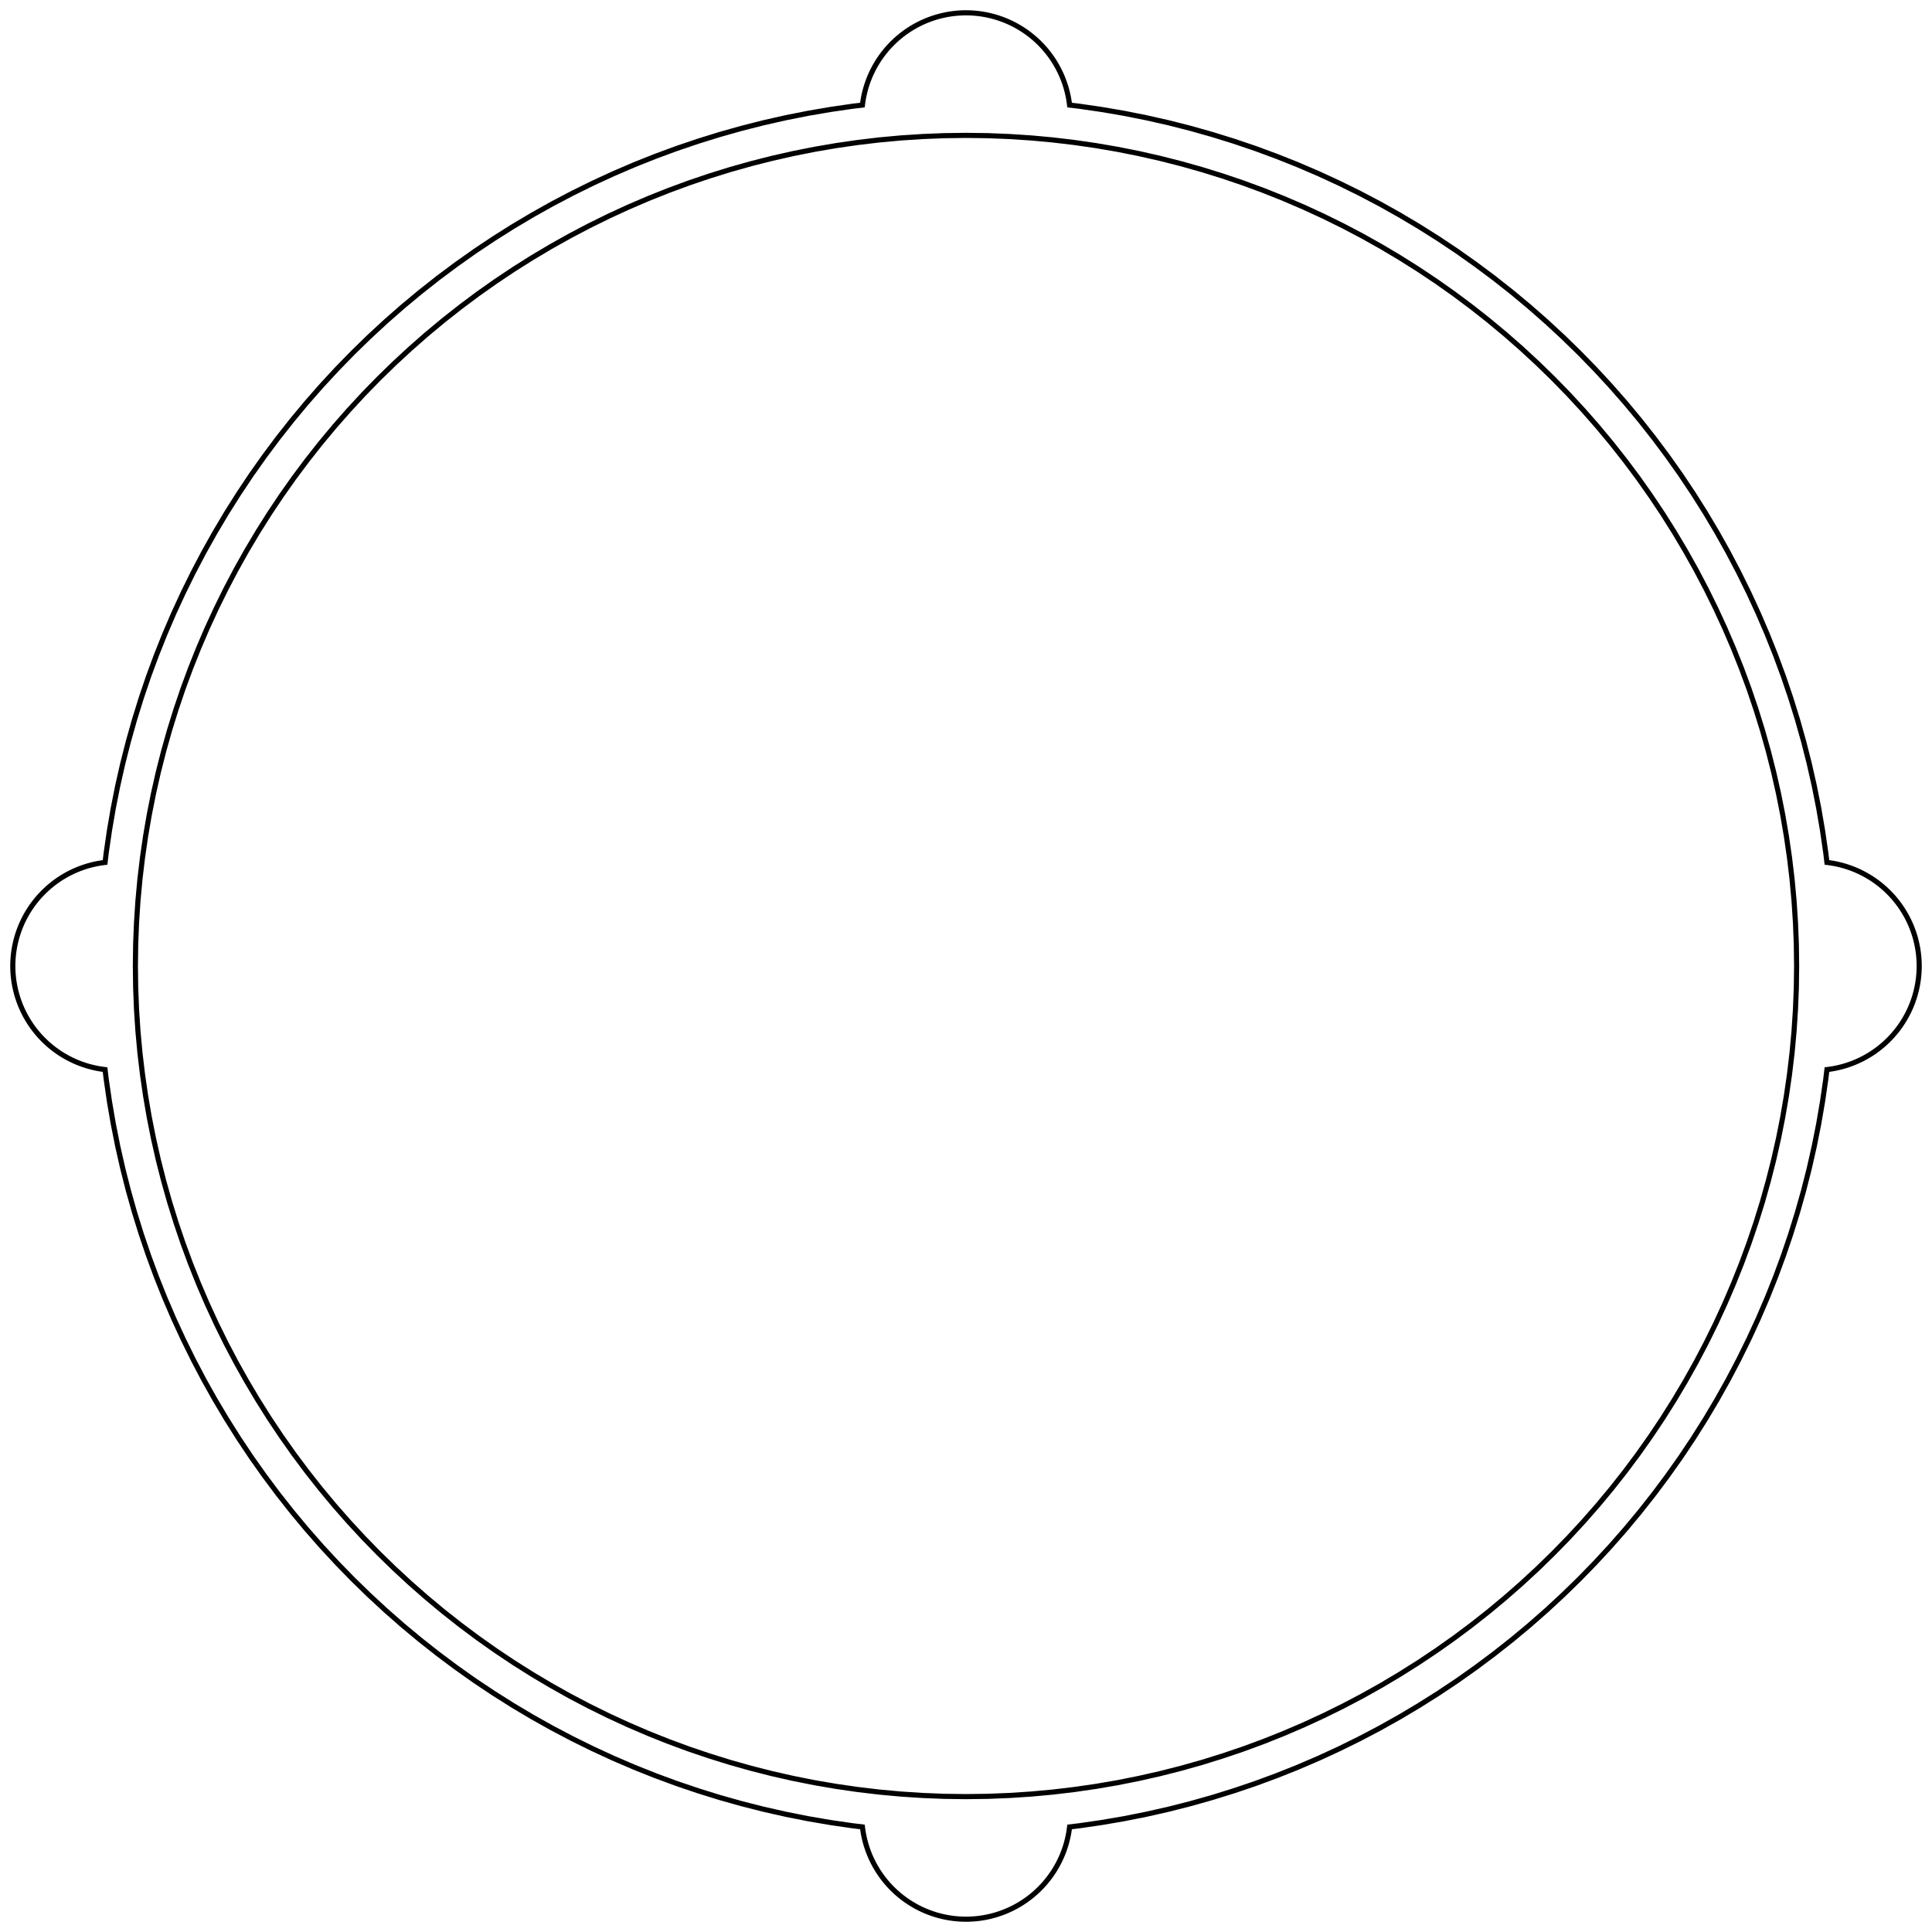
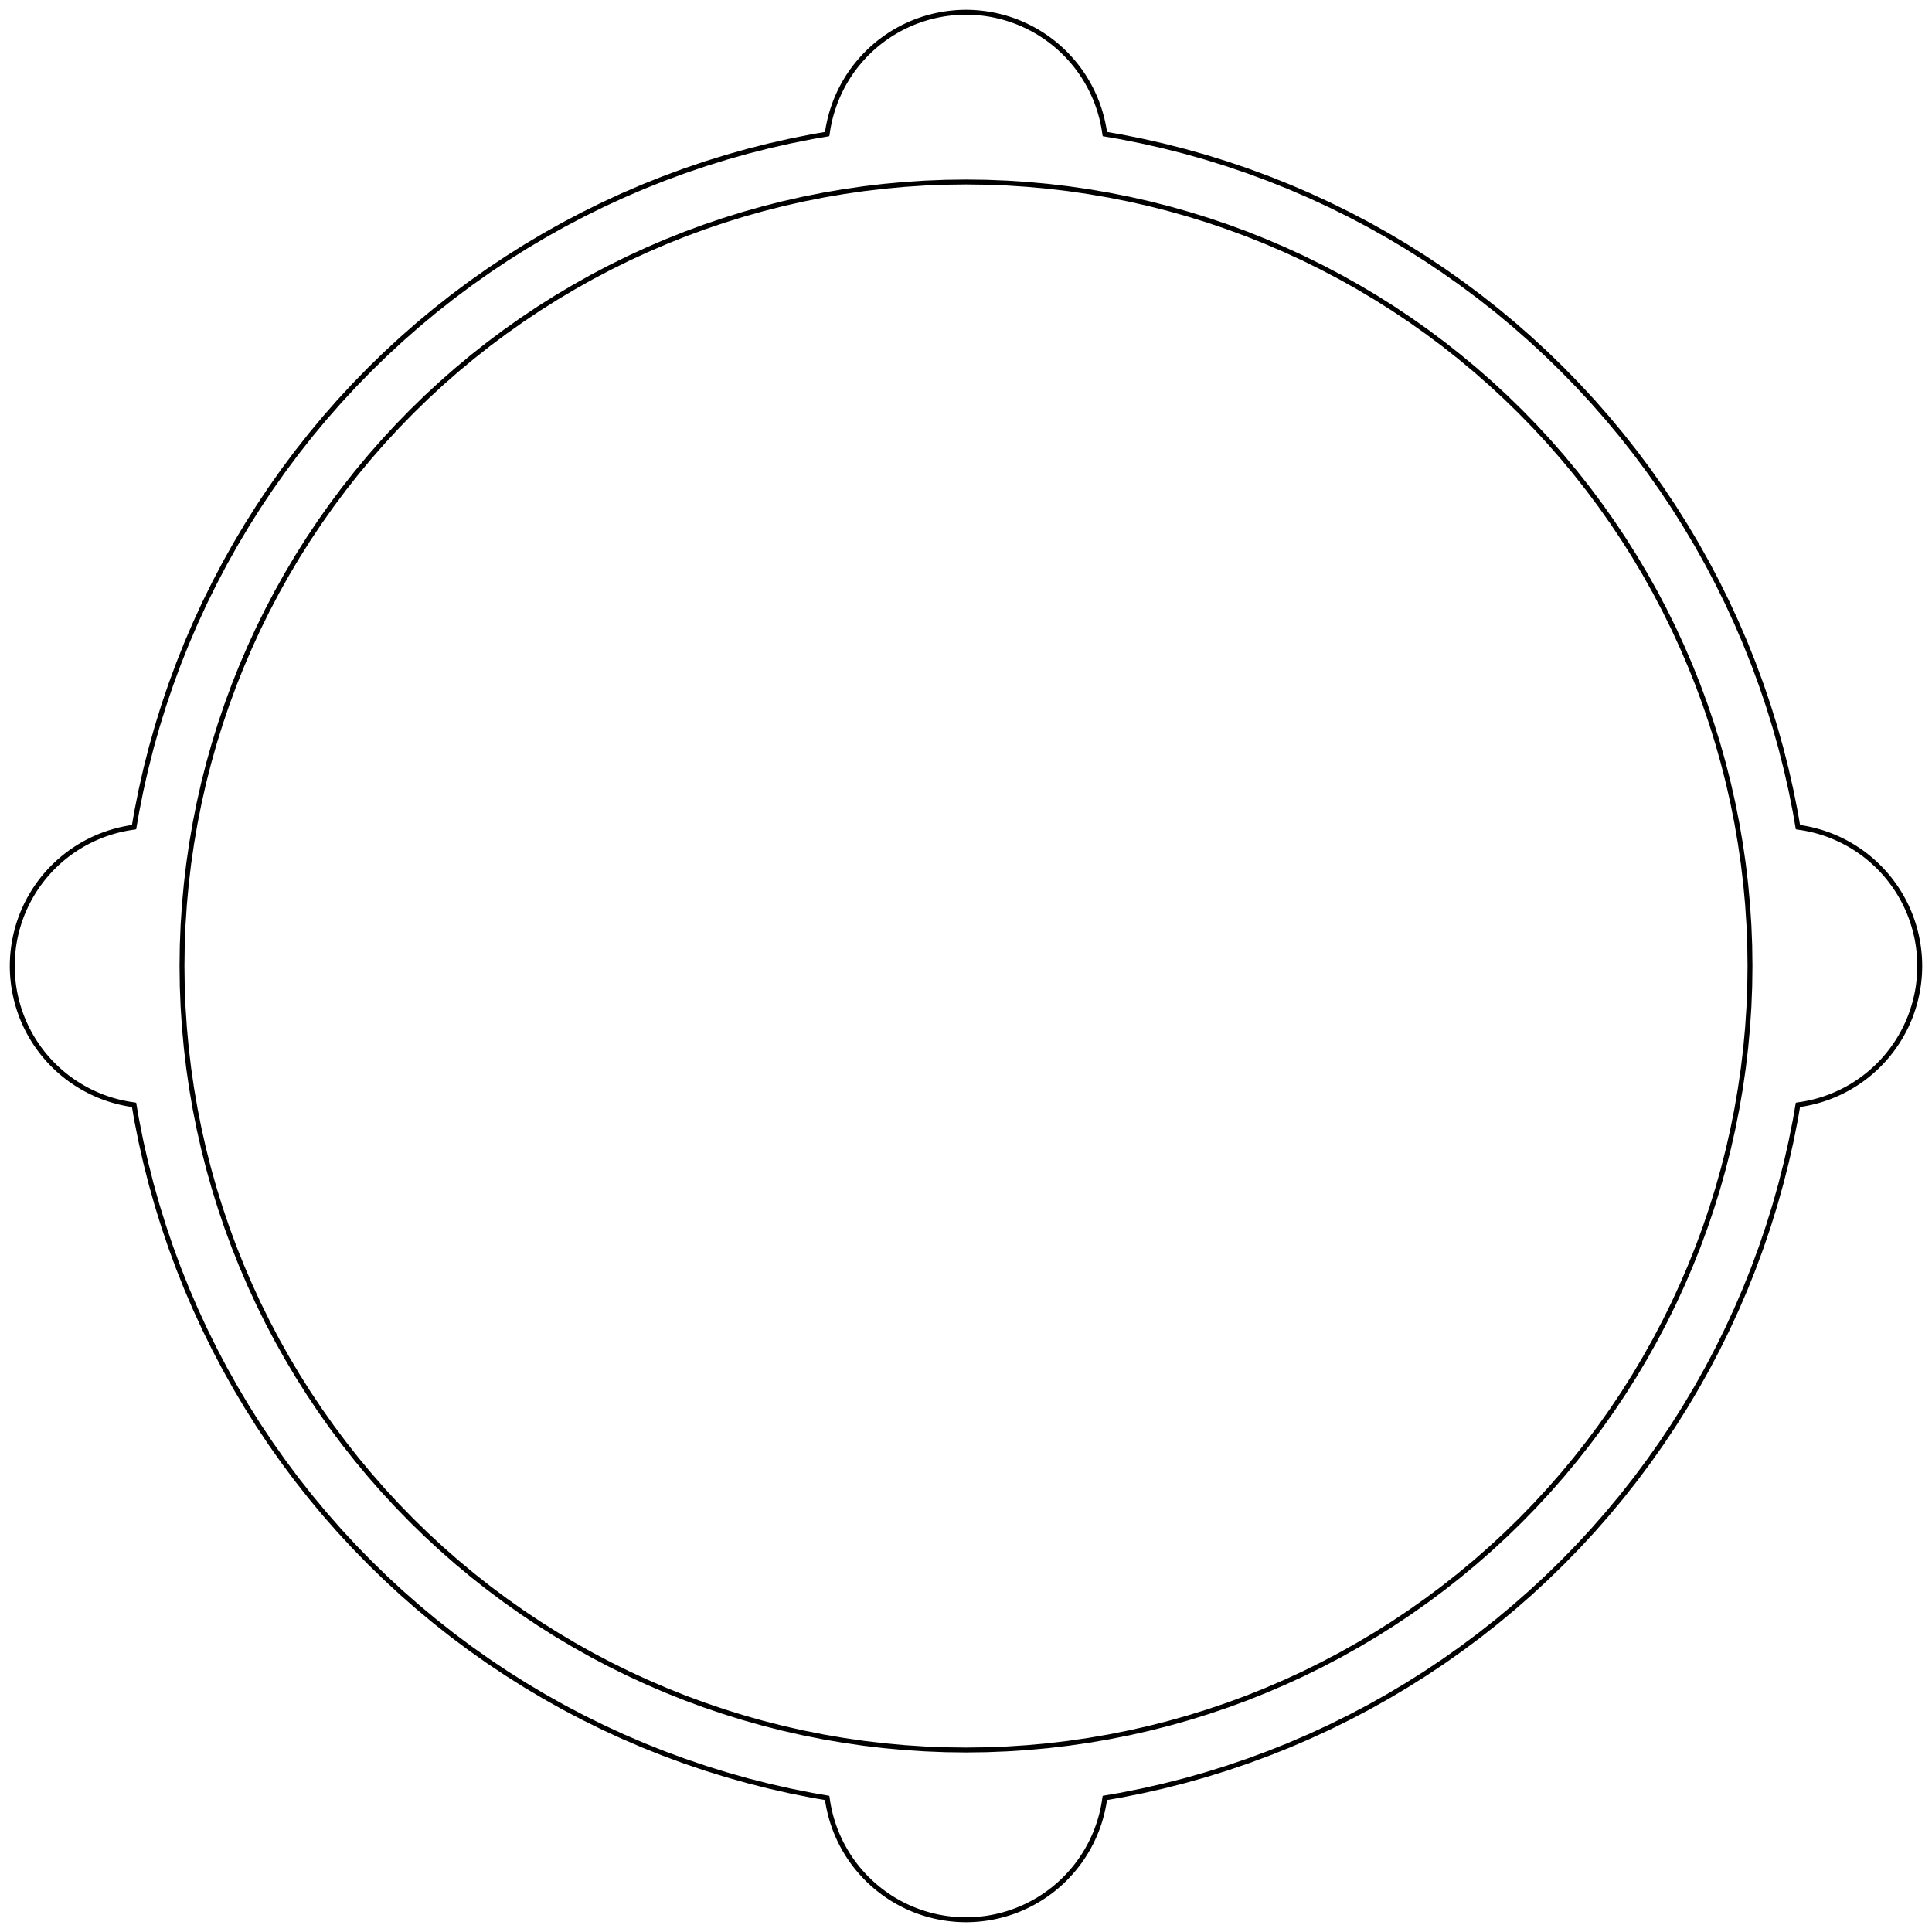
- <svg xmlns="http://www.w3.org/2000/svg" width="132mm" height="132mm" viewBox="-66 -66 132 132" version="1.1">
-   <path d=" M 0.187,65.123 L 0.373,65.115 L 0.559,65.103 L 0.745,65.086 L 0.93,65.064 L 1.115,65.037  L 1.298,65.006 L 1.481,64.969 L 1.663,64.928 L 1.844,64.882 L 2.024,64.832 L 2.202,64.776  L 2.378,64.716 L 2.553,64.652 L 2.727,64.583 L 2.898,64.509 L 3.067,64.431 L 3.235,64.348  L 3.4,64.262 L 3.562,64.17 L 3.723,64.075 L 3.881,63.975 L 4.036,63.872 L 4.188,63.764  L 4.337,63.653 L 4.484,63.537 L 4.627,63.418 L 4.768,63.295 L 4.905,63.168 L 5.038,63.038  L 5.168,62.904 L 5.295,62.768 L 5.418,62.627 L 5.537,62.484 L 5.653,62.337 L 5.764,62.188  L 5.872,62.036 L 5.976,61.881 L 6.075,61.723 L 6.17,61.562 L 6.262,61.4 L 6.348,61.235  L 6.431,61.067 L 6.509,60.898 L 6.583,60.727 L 6.652,60.553 L 6.716,60.378 L 6.776,60.202  L 6.832,60.024 L 6.882,59.844 L 6.928,59.663 L 6.969,59.481 L 7.006,59.298 L 7.037,59.115  L 7.064,58.93 L 7.077,58.821 L 7.734,58.743 L 9.269,58.52 L 10.797,58.258 L 12.319,57.955  L 13.832,57.613 L 15.335,57.231 L 16.828,56.81 L 18.309,56.35 L 19.778,55.852 L 21.233,55.315  L 22.674,54.74 L 24.099,54.128 L 25.508,53.478 L 26.899,52.792 L 28.272,52.07 L 29.625,51.312  L 30.958,50.519 L 32.27,49.691 L 33.56,48.83 L 34.826,47.934 L 36.069,47.006 L 37.287,46.046  L 38.48,45.054 L 39.646,44.031 L 40.785,42.978 L 41.896,41.896 L 42.978,40.785 L 44.031,39.646  L 45.054,38.48 L 46.046,37.287 L 47.006,36.069 L 47.934,34.826 L 48.83,33.56 L 49.691,32.27  L 50.519,30.958 L 51.312,29.625 L 52.07,28.272 L 52.792,26.899 L 53.478,25.508 L 54.128,24.099  L 54.74,22.674 L 55.315,21.233 L 55.852,19.778 L 56.35,18.309 L 56.81,16.828 L 57.231,15.335  L 57.613,13.832 L 57.955,12.319 L 58.258,10.797 L 58.52,9.269 L 58.743,7.734 L 58.821,7.077  L 58.93,7.064 L 59.115,7.037 L 59.298,7.006 L 59.481,6.969 L 59.663,6.928 L 59.844,6.882  L 60.024,6.832 L 60.202,6.776 L 60.378,6.716 L 60.553,6.652 L 60.727,6.583 L 60.898,6.509  L 61.067,6.431 L 61.235,6.348 L 61.4,6.262 L 61.562,6.17 L 61.723,6.075 L 61.881,5.976  L 62.036,5.872 L 62.188,5.764 L 62.337,5.653 L 62.484,5.537 L 62.627,5.418 L 62.768,5.295  L 62.904,5.168 L 63.038,5.038 L 63.168,4.905 L 63.295,4.768 L 63.418,4.627 L 63.537,4.484  L 63.653,4.337 L 63.764,4.188 L 63.872,4.036 L 63.975,3.881 L 64.075,3.723 L 64.17,3.562  L 64.262,3.4 L 64.348,3.235 L 64.431,3.067 L 64.509,2.898 L 64.583,2.727 L 64.652,2.553  L 64.716,2.378 L 64.776,2.202 L 64.832,2.024 L 64.882,1.844 L 64.928,1.663 L 64.969,1.481  L 65.006,1.298 L 65.037,1.115 L 65.064,0.93 L 65.086,0.745 L 65.103,0.559 L 65.115,0.373  L 65.123,0.187 L 65.125,-0 L 65.123,-0.187 L 65.115,-0.373 L 65.103,-0.559 L 65.086,-0.745  L 65.064,-0.93 L 65.037,-1.115 L 65.006,-1.298 L 64.969,-1.481 L 64.928,-1.663 L 64.882,-1.844  L 64.832,-2.024 L 64.776,-2.202 L 64.716,-2.378 L 64.652,-2.553 L 64.583,-2.727 L 64.509,-2.898  L 64.431,-3.067 L 64.348,-3.235 L 64.262,-3.4 L 64.17,-3.562 L 64.075,-3.723 L 63.975,-3.881  L 63.872,-4.036 L 63.764,-4.188 L 63.653,-4.337 L 63.537,-4.484 L 63.418,-4.627 L 63.295,-4.768  L 63.168,-4.905 L 63.038,-5.038 L 62.904,-5.168 L 62.768,-5.295 L 62.627,-5.418 L 62.484,-5.537  L 62.337,-5.653 L 62.188,-5.764 L 62.036,-5.872 L 61.881,-5.976 L 61.723,-6.075 L 61.562,-6.17  L 61.4,-6.262 L 61.235,-6.348 L 61.067,-6.431 L 60.898,-6.509 L 60.727,-6.583 L 60.553,-6.652  L 60.378,-6.716 L 60.202,-6.776 L 60.024,-6.832 L 59.844,-6.882 L 59.663,-6.928 L 59.481,-6.969  L 59.298,-7.006 L 59.115,-7.037 L 58.93,-7.064 L 58.821,-7.077 L 58.743,-7.734 L 58.52,-9.269  L 58.258,-10.797 L 57.955,-12.319 L 57.613,-13.832 L 57.231,-15.335 L 56.81,-16.828 L 56.35,-18.309  L 55.852,-19.778 L 55.315,-21.233 L 54.74,-22.674 L 54.128,-24.099 L 53.478,-25.508 L 52.792,-26.899  L 52.07,-28.272 L 51.312,-29.625 L 50.519,-30.958 L 49.691,-32.27 L 48.83,-33.56 L 47.934,-34.826  L 47.006,-36.069 L 46.046,-37.287 L 45.054,-38.48 L 44.031,-39.646 L 42.978,-40.785 L 41.896,-41.896  L 40.785,-42.978 L 39.646,-44.031 L 38.48,-45.054 L 37.287,-46.046 L 36.069,-47.006 L 34.826,-47.934  L 33.56,-48.83 L 32.27,-49.691 L 30.958,-50.519 L 29.625,-51.312 L 28.272,-52.07 L 26.899,-52.792  L 25.508,-53.478 L 24.099,-54.128 L 22.674,-54.74 L 21.233,-55.315 L 19.778,-55.852 L 18.309,-56.35  L 16.828,-56.81 L 15.335,-57.231 L 13.832,-57.613 L 12.319,-57.955 L 10.797,-58.258 L 9.269,-58.52  L 7.734,-58.743 L 7.077,-58.821 L 7.064,-58.93 L 7.037,-59.115 L 7.006,-59.298 L 6.969,-59.481  L 6.928,-59.663 L 6.882,-59.844 L 6.832,-60.024 L 6.776,-60.202 L 6.716,-60.378 L 6.652,-60.553  L 6.583,-60.727 L 6.509,-60.898 L 6.431,-61.067 L 6.348,-61.235 L 6.262,-61.4 L 6.17,-61.562  L 6.075,-61.723 L 5.976,-61.881 L 5.872,-62.036 L 5.764,-62.188 L 5.653,-62.337 L 5.537,-62.484  L 5.418,-62.627 L 5.295,-62.768 L 5.168,-62.904 L 5.038,-63.038 L 4.905,-63.168 L 4.768,-63.295  L 4.627,-63.418 L 4.484,-63.537 L 4.337,-63.653 L 4.188,-63.764 L 4.036,-63.872 L 3.881,-63.975  L 3.723,-64.075 L 3.562,-64.17 L 3.4,-64.262 L 3.235,-64.348 L 3.067,-64.431 L 2.898,-64.509  L 2.727,-64.583 L 2.553,-64.652 L 2.378,-64.716 L 2.202,-64.776 L 2.024,-64.832 L 1.844,-64.882  L 1.663,-64.928 L 1.481,-64.969 L 1.298,-65.006 L 1.115,-65.037 L 0.93,-65.064 L 0.745,-65.086  L 0.559,-65.103 L 0.373,-65.115 L 0.187,-65.123 L 0,-65.125 L -0.187,-65.123 L -0.373,-65.115  L -0.559,-65.103 L -0.745,-65.086 L -0.93,-65.064 L -1.115,-65.037 L -1.298,-65.006 L -1.481,-64.969  L -1.663,-64.928 L -1.844,-64.882 L -2.024,-64.832 L -2.202,-64.776 L -2.378,-64.716 L -2.553,-64.652  L -2.727,-64.583 L -2.898,-64.509 L -3.067,-64.431 L -3.235,-64.348 L -3.4,-64.262 L -3.562,-64.17  L -3.723,-64.075 L -3.881,-63.975 L -4.036,-63.872 L -4.188,-63.764 L -4.337,-63.653 L -4.484,-63.537  L -4.627,-63.418 L -4.768,-63.295 L -4.905,-63.168 L -5.038,-63.038 L -5.168,-62.904 L -5.295,-62.768  L -5.418,-62.627 L -5.537,-62.484 L -5.653,-62.337 L -5.764,-62.188 L -5.872,-62.036 L -5.976,-61.881  L -6.075,-61.723 L -6.17,-61.562 L -6.262,-61.4 L -6.348,-61.235 L -6.431,-61.067 L -6.509,-60.898  L -6.583,-60.727 L -6.652,-60.553 L -6.716,-60.378 L -6.776,-60.202 L -6.832,-60.024 L -6.882,-59.844  L -6.928,-59.663 L -6.969,-59.481 L -7.006,-59.298 L -7.037,-59.115 L -7.064,-58.93 L -7.077,-58.821  L -7.734,-58.743 L -9.269,-58.52 L -10.797,-58.258 L -12.319,-57.955 L -13.832,-57.613 L -15.335,-57.231  L -16.828,-56.81 L -18.309,-56.35 L -19.778,-55.852 L -21.233,-55.315 L -22.674,-54.74 L -24.099,-54.128  L -25.508,-53.478 L -26.899,-52.792 L -28.272,-52.07 L -29.625,-51.312 L -30.958,-50.519 L -32.27,-49.691  L -33.56,-48.83 L -34.826,-47.934 L -36.069,-47.006 L -37.287,-46.046 L -38.48,-45.054 L -39.646,-44.031  L -40.785,-42.978 L -41.896,-41.896 L -42.978,-40.785 L -44.031,-39.646 L -45.054,-38.48 L -46.046,-37.287  L -47.006,-36.069 L -47.934,-34.826 L -48.83,-33.56 L -49.691,-32.27 L -50.519,-30.958 L -51.312,-29.625  L -52.07,-28.272 L -52.792,-26.899 L -53.478,-25.508 L -54.128,-24.099 L -54.74,-22.674 L -55.315,-21.233  L -55.852,-19.778 L -56.35,-18.309 L -56.81,-16.828 L -57.231,-15.335 L -57.613,-13.832 L -57.955,-12.319  L -58.258,-10.797 L -58.52,-9.269 L -58.743,-7.734 L -58.821,-7.077 L -58.93,-7.064 L -59.115,-7.037  L -59.298,-7.006 L -59.481,-6.969 L -59.663,-6.928 L -59.844,-6.882 L -60.024,-6.832 L -60.202,-6.776  L -60.378,-6.716 L -60.553,-6.652 L -60.727,-6.583 L -60.898,-6.509 L -61.067,-6.431 L -61.235,-6.348  L -61.4,-6.262 L -61.562,-6.17 L -61.723,-6.075 L -61.881,-5.976 L -62.036,-5.872 L -62.188,-5.764  L -62.337,-5.653 L -62.484,-5.537 L -62.627,-5.418 L -62.768,-5.295 L -62.904,-5.168 L -63.038,-5.038  L -63.168,-4.905 L -63.295,-4.768 L -63.418,-4.627 L -63.537,-4.484 L -63.653,-4.337 L -63.764,-4.188  L -63.872,-4.036 L -63.975,-3.881 L -64.075,-3.723 L -64.17,-3.562 L -64.262,-3.4 L -64.348,-3.235  L -64.431,-3.067 L -64.509,-2.898 L -64.583,-2.727 L -64.652,-2.553 L -64.716,-2.378 L -64.776,-2.202  L -64.832,-2.024 L -64.882,-1.844 L -64.928,-1.663 L -64.969,-1.481 L -65.006,-1.298 L -65.037,-1.115  L -65.064,-0.93 L -65.086,-0.745 L -65.103,-0.559 L -65.115,-0.373 L -65.123,-0.187 L -65.125,-0  L -65.123,0.187 L -65.115,0.373 L -65.103,0.559 L -65.086,0.745 L -65.064,0.93 L -65.037,1.115  L -65.006,1.298 L -64.969,1.481 L -64.928,1.663 L -64.882,1.844 L -64.832,2.024 L -64.776,2.202  L -64.716,2.378 L -64.652,2.553 L -64.583,2.727 L -64.509,2.898 L -64.431,3.067 L -64.348,3.235  L -64.262,3.4 L -64.17,3.562 L -64.075,3.723 L -63.975,3.881 L -63.872,4.036 L -63.764,4.188  L -63.653,4.337 L -63.537,4.484 L -63.418,4.627 L -63.295,4.768 L -63.168,4.905 L -63.038,5.038  L -62.904,5.168 L -62.768,5.295 L -62.627,5.418 L -62.484,5.537 L -62.337,5.653 L -62.188,5.764  L -62.036,5.872 L -61.881,5.976 L -61.723,6.075 L -61.562,6.17 L -61.4,6.262 L -61.235,6.348  L -61.067,6.431 L -60.898,6.509 L -60.727,6.583 L -60.553,6.652 L -60.378,6.716 L -60.202,6.776  L -60.024,6.832 L -59.844,6.882 L -59.663,6.928 L -59.481,6.969 L -59.298,7.006 L -59.115,7.037  L -58.93,7.064 L -58.821,7.077 L -58.743,7.734 L -58.52,9.269 L -58.258,10.797 L -57.955,12.319  L -57.613,13.832 L -57.231,15.335 L -56.81,16.828 L -56.35,18.309 L -55.852,19.778 L -55.315,21.233  L -54.74,22.674 L -54.128,24.099 L -53.478,25.508 L -52.792,26.899 L -52.07,28.272 L -51.312,29.625  L -50.519,30.958 L -49.691,32.27 L -48.83,33.56 L -47.934,34.826 L -47.006,36.069 L -46.046,37.287  L -45.054,38.48 L -44.031,39.646 L -42.978,40.785 L -41.896,41.896 L -40.785,42.978 L -39.646,44.031  L -38.48,45.054 L -37.287,46.046 L -36.069,47.006 L -34.826,47.934 L -33.56,48.83 L -32.27,49.691  L -30.958,50.519 L -29.625,51.312 L -28.272,52.07 L -26.899,52.792 L -25.508,53.478 L -24.099,54.128  L -22.674,54.74 L -21.233,55.315 L -19.778,55.852 L -18.309,56.35 L -16.828,56.81 L -15.335,57.231  L -13.832,57.613 L -12.319,57.955 L -10.797,58.258 L -9.269,58.52 L -7.734,58.743 L -7.077,58.821  L -7.064,58.93 L -7.037,59.115 L -7.006,59.298 L -6.969,59.481 L -6.928,59.663 L -6.882,59.844  L -6.832,60.024 L -6.776,60.202 L -6.716,60.378 L -6.652,60.553 L -6.583,60.727 L -6.509,60.898  L -6.431,61.067 L -6.348,61.235 L -6.262,61.4 L -6.17,61.562 L -6.075,61.723 L -5.976,61.881  L -5.872,62.036 L -5.764,62.188 L -5.653,62.337 L -5.537,62.484 L -5.418,62.627 L -5.295,62.768  L -5.168,62.904 L -5.038,63.038 L -4.905,63.168 L -4.768,63.295 L -4.627,63.418 L -4.484,63.537  L -4.337,63.653 L -4.188,63.764 L -4.036,63.872 L -3.881,63.975 L -3.723,64.075 L -3.562,64.17  L -3.4,64.262 L -3.235,64.348 L -3.067,64.431 L -2.898,64.509 L -2.727,64.583 L -2.553,64.652  L -2.378,64.716 L -2.202,64.776 L -2.024,64.832 L -1.844,64.882 L -1.663,64.928 L -1.481,64.969  L -1.298,65.006 L -1.115,65.037 L -0.93,65.064 L -0.745,65.086 L -0.559,65.103 L -0.373,65.115  L -0.187,65.123 L 0,65.125 z M -1.486,56.731 L -2.97,56.672 L -4.453,56.575 L -5.932,56.439 L -7.407,56.264 L -8.878,56.051  L -10.342,55.8 L -11.799,55.51 L -13.248,55.182 L -14.688,54.816 L -16.118,54.413 L -17.537,53.972  L -18.944,53.495 L -20.337,52.981 L -21.717,52.43 L -23.082,51.844 L -24.431,51.222 L -25.764,50.565  L -27.079,49.873 L -28.375,49.147 L -29.652,48.387 L -30.908,47.595 L -32.144,46.769 L -33.357,45.912  L -34.547,45.023 L -35.714,44.103 L -36.856,43.153 L -37.973,42.173 L -39.064,41.165 L -40.128,40.128  L -41.165,39.064 L -42.173,37.973 L -43.153,36.856 L -44.103,35.714 L -45.023,34.547 L -45.912,33.357  L -46.769,32.144 L -47.595,30.908 L -48.387,29.652 L -49.147,28.375 L -49.873,27.079 L -50.565,25.764  L -51.222,24.431 L -51.844,23.082 L -52.43,21.717 L -52.981,20.337 L -53.495,18.944 L -53.972,17.537  L -54.413,16.118 L -54.816,14.688 L -55.182,13.248 L -55.51,11.799 L -55.8,10.342 L -56.051,8.878  L -56.264,7.407 L -56.439,5.932 L -56.575,4.453 L -56.672,2.97 L -56.731,1.486 L -56.75,-0  L -56.731,-1.486 L -56.672,-2.97 L -56.575,-4.453 L -56.439,-5.932 L -56.264,-7.407 L -56.051,-8.878  L -55.8,-10.342 L -55.51,-11.799 L -55.182,-13.248 L -54.816,-14.688 L -54.413,-16.118 L -53.972,-17.537  L -53.495,-18.944 L -52.981,-20.337 L -52.43,-21.717 L -51.844,-23.082 L -51.222,-24.431 L -50.565,-25.764  L -49.873,-27.079 L -49.147,-28.375 L -48.387,-29.652 L -47.595,-30.908 L -46.769,-32.144 L -45.912,-33.357  L -45.023,-34.547 L -44.103,-35.714 L -43.153,-36.856 L -42.173,-37.973 L -41.165,-39.064 L -40.128,-40.128  L -39.064,-41.165 L -37.973,-42.173 L -36.856,-43.153 L -35.714,-44.103 L -34.547,-45.023 L -33.357,-45.912  L -32.144,-46.769 L -30.908,-47.595 L -29.652,-48.387 L -28.375,-49.147 L -27.079,-49.873 L -25.764,-50.565  L -24.431,-51.222 L -23.082,-51.844 L -21.717,-52.43 L -20.337,-52.981 L -18.944,-53.495 L -17.537,-53.972  L -16.118,-54.413 L -14.688,-54.816 L -13.248,-55.182 L -11.799,-55.51 L -10.342,-55.8 L -8.878,-56.051  L -7.407,-56.264 L -5.932,-56.439 L -4.453,-56.575 L -2.97,-56.672 L -1.486,-56.731 L 0,-56.75  L 1.486,-56.731 L 2.97,-56.672 L 4.453,-56.575 L 5.932,-56.439 L 7.407,-56.264 L 8.878,-56.051  L 10.342,-55.8 L 11.799,-55.51 L 13.248,-55.182 L 14.688,-54.816 L 16.118,-54.413 L 17.537,-53.972  L 18.944,-53.495 L 20.337,-52.981 L 21.717,-52.43 L 23.082,-51.844 L 24.431,-51.222 L 25.764,-50.565  L 27.079,-49.873 L 28.375,-49.147 L 29.652,-48.387 L 30.908,-47.595 L 32.144,-46.769 L 33.357,-45.912  L 34.547,-45.023 L 35.714,-44.103 L 36.856,-43.153 L 37.973,-42.173 L 39.064,-41.165 L 40.128,-40.128  L 41.165,-39.064 L 42.173,-37.973 L 43.153,-36.856 L 44.103,-35.714 L 45.023,-34.547 L 45.912,-33.357  L 46.769,-32.144 L 47.595,-30.908 L 48.387,-29.652 L 49.147,-28.375 L 49.873,-27.079 L 50.565,-25.764  L 51.222,-24.431 L 51.844,-23.082 L 52.43,-21.717 L 52.981,-20.337 L 53.495,-18.944 L 53.972,-17.537  L 54.413,-16.118 L 54.816,-14.688 L 55.182,-13.248 L 55.51,-11.799 L 55.8,-10.342 L 56.051,-8.878  L 56.264,-7.407 L 56.439,-5.932 L 56.575,-4.453 L 56.672,-2.97 L 56.731,-1.486 L 56.75,-0  L 56.731,1.486 L 56.672,2.97 L 56.575,4.453 L 56.439,5.932 L 56.264,7.407 L 56.051,8.878  L 55.8,10.342 L 55.51,11.799 L 55.182,13.248 L 54.816,14.688 L 54.413,16.118 L 53.972,17.537  L 53.495,18.944 L 52.981,20.337 L 52.43,21.717 L 51.844,23.082 L 51.222,24.431 L 50.565,25.764  L 49.873,27.079 L 49.147,28.375 L 48.387,29.652 L 47.595,30.908 L 46.769,32.144 L 45.912,33.357  L 45.023,34.547 L 44.103,35.714 L 43.153,36.856 L 42.173,37.973 L 41.165,39.064 L 40.128,40.128  L 39.064,41.165 L 37.973,42.173 L 36.856,43.153 L 35.714,44.103 L 34.547,45.023 L 33.357,45.912  L 32.144,46.769 L 30.908,47.595 L 29.652,48.387 L 28.375,49.147 L 27.079,49.873 L 25.764,50.565  L 24.431,51.222 L 23.082,51.844 L 21.717,52.43 L 20.337,52.981 L 18.944,53.495 L 17.537,53.972  L 16.118,54.413 L 14.688,54.816 L 13.248,55.182 L 11.799,55.51 L 10.342,55.8 L 8.878,56.051  L 7.407,56.264 L 5.932,56.439 L 4.453,56.575 L 2.97,56.672 L 1.486,56.731 L 0,56.75  z " stroke="black" fill="none" stroke-width="0.35" />
+ <svg xmlns="http://www.w3.org/2000/svg" width="138mm" height="138mm" viewBox="-69 -69 138 138" version="1.1">
+   <path d=" M 0.262,68.122 L 0.523,68.111 L 0.785,68.094 L 1.045,68.07 L 1.305,68.039 L 1.564,68.002  L 1.822,67.957 L 2.079,67.906 L 2.334,67.849 L 2.588,67.784 L 2.84,67.713 L 3.09,67.636  L 3.338,67.551 L 3.584,67.461 L 3.827,67.364 L 4.067,67.26 L 4.305,67.151 L 4.54,67.035  L 4.772,66.913 L 5,66.785 L 5.225,66.651 L 5.446,66.512 L 5.664,66.366 L 5.878,66.215  L 6.088,66.058 L 6.293,65.897 L 6.494,65.729 L 6.691,65.556 L 6.884,65.379 L 7.071,65.196  L 7.254,65.008 L 7.431,64.816 L 7.604,64.62 L 7.771,64.418 L 7.934,64.213 L 8.09,64.003  L 8.241,63.789 L 8.387,63.571 L 8.526,63.35 L 8.66,63.125 L 8.788,62.897 L 8.91,62.665  L 9.026,62.43 L 9.135,62.192 L 9.239,61.952 L 9.336,61.709 L 9.426,61.463 L 9.511,61.215  L 9.588,60.965 L 9.659,60.713 L 9.724,60.459 L 9.781,60.204 L 9.833,59.947 L 9.877,59.689  L 9.914,59.43 L 9.915,59.424 L 10.98,59.241 L 12.527,58.933 L 14.065,58.585 L 15.594,58.197  L 17.112,57.769 L 18.618,57.301 L 20.112,56.794 L 21.592,56.248 L 23.057,55.664 L 24.506,55.041  L 25.938,54.381 L 27.353,53.683 L 28.749,52.949 L 30.125,52.178 L 31.48,51.372 L 32.815,50.53  L 34.126,49.654 L 35.414,48.743 L 36.678,47.8 L 37.917,46.823 L 39.129,45.815 L 40.315,44.775  L 41.473,43.704 L 42.603,42.603 L 43.704,41.473 L 44.775,40.315 L 45.815,39.129 L 46.823,37.917  L 47.8,36.678 L 48.743,35.414 L 49.654,34.126 L 50.53,32.815 L 51.372,31.48 L 52.178,30.125  L 52.949,28.749 L 53.683,27.353 L 54.381,25.938 L 55.041,24.506 L 55.664,23.057 L 56.248,21.592  L 56.794,20.112 L 57.301,18.618 L 57.769,17.112 L 58.197,15.594 L 58.585,14.065 L 58.933,12.527  L 59.241,10.98 L 59.424,9.915 L 59.43,9.914 L 59.689,9.877 L 59.947,9.833 L 60.204,9.781  L 60.459,9.724 L 60.713,9.659 L 60.965,9.588 L 61.215,9.511 L 61.463,9.426 L 61.709,9.336  L 61.952,9.239 L 62.192,9.135 L 62.43,9.026 L 62.665,8.91 L 62.897,8.788 L 63.125,8.66  L 63.35,8.526 L 63.571,8.387 L 63.789,8.241 L 64.003,8.09 L 64.213,7.934 L 64.418,7.771  L 64.62,7.604 L 64.816,7.431 L 65.008,7.254 L 65.196,7.071 L 65.379,6.884 L 65.556,6.691  L 65.729,6.494 L 65.897,6.293 L 66.058,6.088 L 66.215,5.878 L 66.366,5.664 L 66.512,5.446  L 66.651,5.225 L 66.785,5 L 66.913,4.772 L 67.035,4.54 L 67.151,4.305 L 67.26,4.067  L 67.364,3.827 L 67.461,3.584 L 67.551,3.338 L 67.636,3.09 L 67.713,2.84 L 67.784,2.588  L 67.849,2.334 L 67.906,2.079 L 67.957,1.822 L 68.002,1.564 L 68.039,1.305 L 68.07,1.045  L 68.094,0.785 L 68.111,0.523 L 68.122,0.262 L 68.125,-0 L 68.122,-0.262 L 68.111,-0.523  L 68.094,-0.785 L 68.07,-1.045 L 68.039,-1.305 L 68.002,-1.564 L 67.957,-1.822 L 67.906,-2.079  L 67.849,-2.334 L 67.784,-2.588 L 67.713,-2.84 L 67.636,-3.09 L 67.551,-3.338 L 67.461,-3.584  L 67.364,-3.827 L 67.26,-4.067 L 67.151,-4.305 L 67.035,-4.54 L 66.913,-4.772 L 66.785,-5  L 66.651,-5.225 L 66.512,-5.446 L 66.366,-5.664 L 66.215,-5.878 L 66.058,-6.088 L 65.897,-6.293  L 65.729,-6.494 L 65.556,-6.691 L 65.379,-6.884 L 65.196,-7.071 L 65.008,-7.254 L 64.816,-7.431  L 64.62,-7.604 L 64.418,-7.771 L 64.213,-7.934 L 64.003,-8.09 L 63.789,-8.241 L 63.571,-8.387  L 63.35,-8.526 L 63.125,-8.66 L 62.897,-8.788 L 62.665,-8.91 L 62.43,-9.026 L 62.192,-9.135  L 61.952,-9.239 L 61.709,-9.336 L 61.463,-9.426 L 61.215,-9.511 L 60.965,-9.588 L 60.713,-9.659  L 60.459,-9.724 L 60.204,-9.781 L 59.947,-9.833 L 59.689,-9.877 L 59.43,-9.914 L 59.424,-9.915  L 59.241,-10.98 L 58.933,-12.527 L 58.585,-14.065 L 58.197,-15.594 L 57.769,-17.112 L 57.301,-18.618  L 56.794,-20.112 L 56.248,-21.592 L 55.664,-23.057 L 55.041,-24.506 L 54.381,-25.938 L 53.683,-27.353  L 52.949,-28.749 L 52.178,-30.125 L 51.372,-31.48 L 50.53,-32.815 L 49.654,-34.126 L 48.743,-35.414  L 47.8,-36.678 L 46.823,-37.917 L 45.815,-39.129 L 44.775,-40.315 L 43.704,-41.473 L 42.603,-42.603  L 41.473,-43.704 L 40.315,-44.775 L 39.129,-45.815 L 37.917,-46.823 L 36.678,-47.8 L 35.414,-48.743  L 34.126,-49.654 L 32.815,-50.53 L 31.48,-51.372 L 30.125,-52.178 L 28.749,-52.949 L 27.353,-53.683  L 25.938,-54.381 L 24.506,-55.041 L 23.057,-55.664 L 21.592,-56.248 L 20.112,-56.794 L 18.618,-57.301  L 17.112,-57.769 L 15.594,-58.197 L 14.065,-58.585 L 12.527,-58.933 L 10.98,-59.241 L 9.915,-59.424  L 9.914,-59.43 L 9.877,-59.689 L 9.833,-59.947 L 9.781,-60.204 L 9.724,-60.459 L 9.659,-60.713  L 9.588,-60.965 L 9.511,-61.215 L 9.426,-61.463 L 9.336,-61.709 L 9.239,-61.952 L 9.135,-62.192  L 9.026,-62.43 L 8.91,-62.665 L 8.788,-62.897 L 8.66,-63.125 L 8.526,-63.35 L 8.387,-63.571  L 8.241,-63.789 L 8.09,-64.003 L 7.934,-64.213 L 7.771,-64.418 L 7.604,-64.62 L 7.431,-64.816  L 7.254,-65.008 L 7.071,-65.196 L 6.884,-65.379 L 6.691,-65.556 L 6.494,-65.729 L 6.293,-65.897  L 6.088,-66.058 L 5.878,-66.215 L 5.664,-66.366 L 5.446,-66.512 L 5.225,-66.651 L 5,-66.785  L 4.772,-66.913 L 4.54,-67.035 L 4.305,-67.151 L 4.067,-67.26 L 3.827,-67.364 L 3.584,-67.461  L 3.338,-67.551 L 3.09,-67.636 L 2.84,-67.713 L 2.588,-67.784 L 2.334,-67.849 L 2.079,-67.906  L 1.822,-67.957 L 1.564,-68.002 L 1.305,-68.039 L 1.045,-68.07 L 0.785,-68.094 L 0.523,-68.111  L 0.262,-68.122 L 0,-68.125 L -0.262,-68.122 L -0.523,-68.111 L -0.785,-68.094 L -1.045,-68.07  L -1.305,-68.039 L -1.564,-68.002 L -1.822,-67.957 L -2.079,-67.906 L -2.334,-67.849 L -2.588,-67.784  L -2.84,-67.713 L -3.09,-67.636 L -3.338,-67.551 L -3.584,-67.461 L -3.827,-67.364 L -4.067,-67.26  L -4.305,-67.151 L -4.54,-67.035 L -4.772,-66.913 L -5,-66.785 L -5.225,-66.651 L -5.446,-66.512  L -5.664,-66.366 L -5.878,-66.215 L -6.088,-66.058 L -6.293,-65.897 L -6.494,-65.729 L -6.691,-65.556  L -6.884,-65.379 L -7.071,-65.196 L -7.254,-65.008 L -7.431,-64.816 L -7.604,-64.62 L -7.771,-64.418  L -7.934,-64.213 L -8.09,-64.003 L -8.241,-63.789 L -8.387,-63.571 L -8.526,-63.35 L -8.66,-63.125  L -8.788,-62.897 L -8.91,-62.665 L -9.026,-62.43 L -9.135,-62.192 L -9.239,-61.952 L -9.336,-61.709  L -9.426,-61.463 L -9.511,-61.215 L -9.588,-60.965 L -9.659,-60.713 L -9.724,-60.459 L -9.781,-60.204  L -9.833,-59.947 L -9.877,-59.689 L -9.914,-59.43 L -9.915,-59.424 L -10.98,-59.241 L -12.527,-58.933  L -14.065,-58.585 L -15.594,-58.197 L -17.112,-57.769 L -18.618,-57.301 L -20.112,-56.794 L -21.592,-56.248  L -23.057,-55.664 L -24.506,-55.041 L -25.938,-54.381 L -27.353,-53.683 L -28.749,-52.949 L -30.125,-52.178  L -31.48,-51.372 L -32.815,-50.53 L -34.126,-49.654 L -35.414,-48.743 L -36.678,-47.8 L -37.917,-46.823  L -39.129,-45.815 L -40.315,-44.775 L -41.473,-43.704 L -42.603,-42.603 L -43.704,-41.473 L -44.775,-40.315  L -45.815,-39.129 L -46.823,-37.917 L -47.8,-36.678 L -48.743,-35.414 L -49.654,-34.126 L -50.53,-32.815  L -51.372,-31.48 L -52.178,-30.125 L -52.949,-28.749 L -53.683,-27.353 L -54.381,-25.938 L -55.041,-24.506  L -55.664,-23.057 L -56.248,-21.592 L -56.794,-20.112 L -57.301,-18.618 L -57.769,-17.112 L -58.197,-15.594  L -58.585,-14.065 L -58.933,-12.527 L -59.241,-10.98 L -59.424,-9.915 L -59.43,-9.914 L -59.689,-9.877  L -59.947,-9.833 L -60.204,-9.781 L -60.459,-9.724 L -60.713,-9.659 L -60.965,-9.588 L -61.215,-9.511  L -61.463,-9.426 L -61.709,-9.336 L -61.952,-9.239 L -62.192,-9.135 L -62.43,-9.026 L -62.665,-8.91  L -62.897,-8.788 L -63.125,-8.66 L -63.35,-8.526 L -63.571,-8.387 L -63.789,-8.241 L -64.003,-8.09  L -64.213,-7.934 L -64.418,-7.771 L -64.62,-7.604 L -64.816,-7.431 L -65.008,-7.254 L -65.196,-7.071  L -65.379,-6.884 L -65.556,-6.691 L -65.729,-6.494 L -65.897,-6.293 L -66.058,-6.088 L -66.215,-5.878  L -66.366,-5.664 L -66.512,-5.446 L -66.651,-5.225 L -66.785,-5 L -66.913,-4.772 L -67.035,-4.54  L -67.151,-4.305 L -67.26,-4.067 L -67.364,-3.827 L -67.461,-3.584 L -67.551,-3.338 L -67.636,-3.09  L -67.713,-2.84 L -67.784,-2.588 L -67.849,-2.334 L -67.906,-2.079 L -67.957,-1.822 L -68.002,-1.564  L -68.039,-1.305 L -68.07,-1.045 L -68.094,-0.785 L -68.111,-0.523 L -68.122,-0.262 L -68.125,-0  L -68.122,0.262 L -68.111,0.523 L -68.094,0.785 L -68.07,1.045 L -68.039,1.305 L -68.002,1.564  L -67.957,1.822 L -67.906,2.079 L -67.849,2.334 L -67.784,2.588 L -67.713,2.84 L -67.636,3.09  L -67.551,3.338 L -67.461,3.584 L -67.364,3.827 L -67.26,4.067 L -67.151,4.305 L -67.035,4.54  L -66.913,4.772 L -66.785,5 L -66.651,5.225 L -66.512,5.446 L -66.366,5.664 L -66.215,5.878  L -66.058,6.088 L -65.897,6.293 L -65.729,6.494 L -65.556,6.691 L -65.379,6.884 L -65.196,7.071  L -65.008,7.254 L -64.816,7.431 L -64.62,7.604 L -64.418,7.771 L -64.213,7.934 L -64.003,8.09  L -63.789,8.241 L -63.571,8.387 L -63.35,8.526 L -63.125,8.66 L -62.897,8.788 L -62.665,8.91  L -62.43,9.026 L -62.192,9.135 L -61.952,9.239 L -61.709,9.336 L -61.463,9.426 L -61.215,9.511  L -60.965,9.588 L -60.713,9.659 L -60.459,9.724 L -60.204,9.781 L -59.947,9.833 L -59.689,9.877  L -59.43,9.914 L -59.424,9.915 L -59.241,10.98 L -58.933,12.527 L -58.585,14.065 L -58.197,15.594  L -57.769,17.112 L -57.301,18.618 L -56.794,20.112 L -56.248,21.592 L -55.664,23.057 L -55.041,24.506  L -54.381,25.938 L -53.683,27.353 L -52.949,28.749 L -52.178,30.125 L -51.372,31.48 L -50.53,32.815  L -49.654,34.126 L -48.743,35.414 L -47.8,36.678 L -46.823,37.917 L -45.815,39.129 L -44.775,40.315  L -43.704,41.473 L -42.603,42.603 L -41.473,43.704 L -40.315,44.775 L -39.129,45.815 L -37.917,46.823  L -36.678,47.8 L -35.414,48.743 L -34.126,49.654 L -32.815,50.53 L -31.48,51.372 L -30.125,52.178  L -28.749,52.949 L -27.353,53.683 L -25.938,54.381 L -24.506,55.041 L -23.057,55.664 L -21.592,56.248  L -20.112,56.794 L -18.618,57.301 L -17.112,57.769 L -15.594,58.197 L -14.065,58.585 L -12.527,58.933  L -10.98,59.241 L -9.915,59.424 L -9.914,59.43 L -9.877,59.689 L -9.833,59.947 L -9.781,60.204  L -9.724,60.459 L -9.659,60.713 L -9.588,60.965 L -9.511,61.215 L -9.426,61.463 L -9.336,61.709  L -9.239,61.952 L -9.135,62.192 L -9.026,62.43 L -8.91,62.665 L -8.788,62.897 L -8.66,63.125  L -8.526,63.35 L -8.387,63.571 L -8.241,63.789 L -8.09,64.003 L -7.934,64.213 L -7.771,64.418  L -7.604,64.62 L -7.431,64.816 L -7.254,65.008 L -7.071,65.196 L -6.884,65.379 L -6.691,65.556  L -6.494,65.729 L -6.293,65.897 L -6.088,66.058 L -5.878,66.215 L -5.664,66.366 L -5.446,66.512  L -5.225,66.651 L -5,66.785 L -4.772,66.913 L -4.54,67.035 L -4.305,67.151 L -4.067,67.26  L -3.827,67.364 L -3.584,67.461 L -3.338,67.551 L -3.09,67.636 L -2.84,67.713 L -2.588,67.784  L -2.334,67.849 L -2.079,67.906 L -1.822,67.957 L -1.564,68.002 L -1.305,68.039 L -1.045,68.07  L -0.785,68.094 L -0.523,68.111 L -0.262,68.122 L 0,68.125 z M -1.466,55.981 L -2.931,55.923 L -4.394,55.827 L -5.854,55.693 L -7.309,55.521 L -8.76,55.31  L -10.205,55.062 L -11.643,54.776 L -13.073,54.453 L -14.494,54.092 L -15.905,53.694 L -17.305,53.259  L -18.693,52.788 L -20.069,52.281 L -21.43,51.737 L -22.777,51.158 L -24.109,50.545 L -25.424,49.896  L -26.721,49.214 L -28,48.497 L -29.26,47.748 L -30.5,46.966 L -31.719,46.151 L -32.916,45.305  L -34.091,44.428 L -35.242,43.52 L -36.369,42.583 L -37.471,41.616 L -38.548,40.621 L -39.598,39.598  L -40.621,38.548 L -41.616,37.471 L -42.583,36.369 L -43.52,35.242 L -44.428,34.091 L -45.305,32.916  L -46.151,31.719 L -46.966,30.5 L -47.748,29.26 L -48.497,28 L -49.214,26.721 L -49.896,25.424  L -50.545,24.109 L -51.158,22.777 L -51.737,21.43 L -52.281,20.069 L -52.788,18.693 L -53.259,17.305  L -53.694,15.905 L -54.092,14.494 L -54.453,13.073 L -54.776,11.643 L -55.062,10.205 L -55.31,8.76  L -55.521,7.309 L -55.693,5.854 L -55.827,4.394 L -55.923,2.931 L -55.981,1.466 L -56,-0  L -55.981,-1.466 L -55.923,-2.931 L -55.827,-4.394 L -55.693,-5.854 L -55.521,-7.309 L -55.31,-8.76  L -55.062,-10.205 L -54.776,-11.643 L -54.453,-13.073 L -54.092,-14.494 L -53.694,-15.905 L -53.259,-17.305  L -52.788,-18.693 L -52.281,-20.069 L -51.737,-21.43 L -51.158,-22.777 L -50.545,-24.109 L -49.896,-25.424  L -49.214,-26.721 L -48.497,-28 L -47.748,-29.26 L -46.966,-30.5 L -46.151,-31.719 L -45.305,-32.916  L -44.428,-34.091 L -43.52,-35.242 L -42.583,-36.369 L -41.616,-37.471 L -40.621,-38.548 L -39.598,-39.598  L -38.548,-40.621 L -37.471,-41.616 L -36.369,-42.583 L -35.242,-43.52 L -34.091,-44.428 L -32.916,-45.305  L -31.719,-46.151 L -30.5,-46.966 L -29.26,-47.748 L -28,-48.497 L -26.721,-49.214 L -25.424,-49.896  L -24.109,-50.545 L -22.777,-51.158 L -21.43,-51.737 L -20.069,-52.281 L -18.693,-52.788 L -17.305,-53.259  L -15.905,-53.694 L -14.494,-54.092 L -13.073,-54.453 L -11.643,-54.776 L -10.205,-55.062 L -8.76,-55.31  L -7.309,-55.521 L -5.854,-55.693 L -4.394,-55.827 L -2.931,-55.923 L -1.466,-55.981 L 0,-56  L 1.466,-55.981 L 2.931,-55.923 L 4.394,-55.827 L 5.854,-55.693 L 7.309,-55.521 L 8.76,-55.31  L 10.205,-55.062 L 11.643,-54.776 L 13.073,-54.453 L 14.494,-54.092 L 15.905,-53.694 L 17.305,-53.259  L 18.693,-52.788 L 20.069,-52.281 L 21.43,-51.737 L 22.777,-51.158 L 24.109,-50.545 L 25.424,-49.896  L 26.721,-49.214 L 28,-48.497 L 29.26,-47.748 L 30.5,-46.966 L 31.719,-46.151 L 32.916,-45.305  L 34.091,-44.428 L 35.242,-43.52 L 36.369,-42.583 L 37.471,-41.616 L 38.548,-40.621 L 39.598,-39.598  L 40.621,-38.548 L 41.616,-37.471 L 42.583,-36.369 L 43.52,-35.242 L 44.428,-34.091 L 45.305,-32.916  L 46.151,-31.719 L 46.966,-30.5 L 47.748,-29.26 L 48.497,-28 L 49.214,-26.721 L 49.896,-25.424  L 50.545,-24.109 L 51.158,-22.777 L 51.737,-21.43 L 52.281,-20.069 L 52.788,-18.693 L 53.259,-17.305  L 53.694,-15.905 L 54.092,-14.494 L 54.453,-13.073 L 54.776,-11.643 L 55.062,-10.205 L 55.31,-8.76  L 55.521,-7.309 L 55.693,-5.854 L 55.827,-4.394 L 55.923,-2.931 L 55.981,-1.466 L 56,-0  L 55.981,1.466 L 55.923,2.931 L 55.827,4.394 L 55.693,5.854 L 55.521,7.309 L 55.31,8.76  L 55.062,10.205 L 54.776,11.643 L 54.453,13.073 L 54.092,14.494 L 53.694,15.905 L 53.259,17.305  L 52.788,18.693 L 52.281,20.069 L 51.737,21.43 L 51.158,22.777 L 50.545,24.109 L 49.896,25.424  L 49.214,26.721 L 48.497,28 L 47.748,29.26 L 46.966,30.5 L 46.151,31.719 L 45.305,32.916  L 44.428,34.091 L 43.52,35.242 L 42.583,36.369 L 41.616,37.471 L 40.621,38.548 L 39.598,39.598  L 38.548,40.621 L 37.471,41.616 L 36.369,42.583 L 35.242,43.52 L 34.091,44.428 L 32.916,45.305  L 31.719,46.151 L 30.5,46.966 L 29.26,47.748 L 28,48.497 L 26.721,49.214 L 25.424,49.896  L 24.109,50.545 L 22.777,51.158 L 21.43,51.737 L 20.069,52.281 L 18.693,52.788 L 17.305,53.259  L 15.905,53.694 L 14.494,54.092 L 13.073,54.453 L 11.643,54.776 L 10.205,55.062 L 8.76,55.31  L 7.309,55.521 L 5.854,55.693 L 4.394,55.827 L 2.931,55.923 L 1.466,55.981 L 0,56  z " stroke="black" fill="none" stroke-width="0.35" />
</svg>
